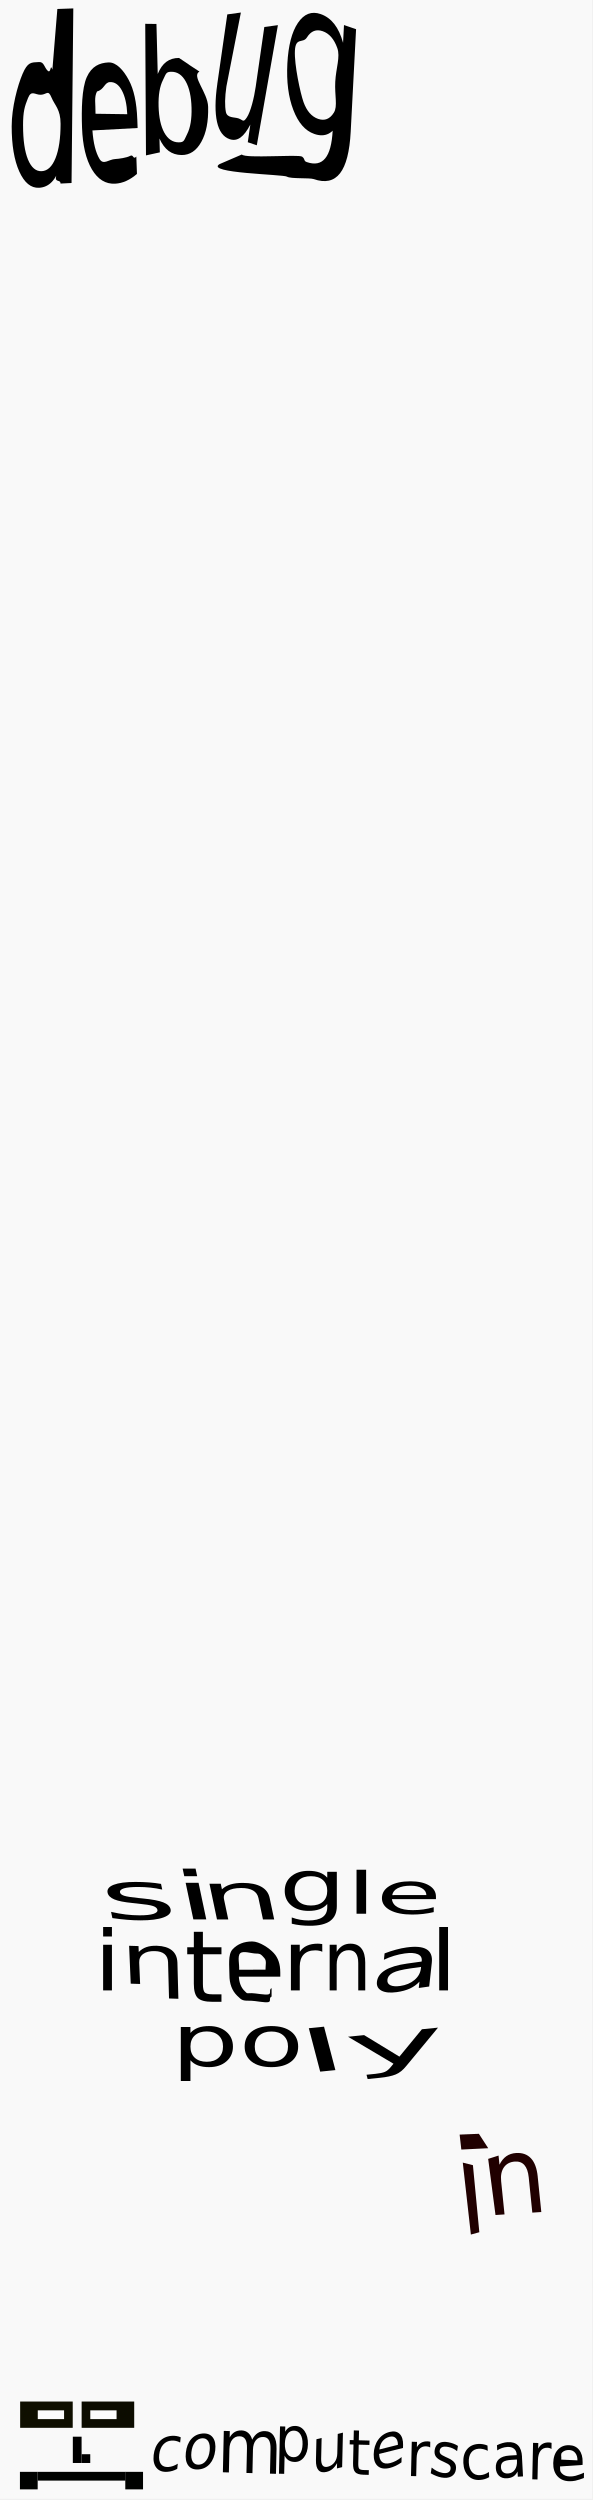
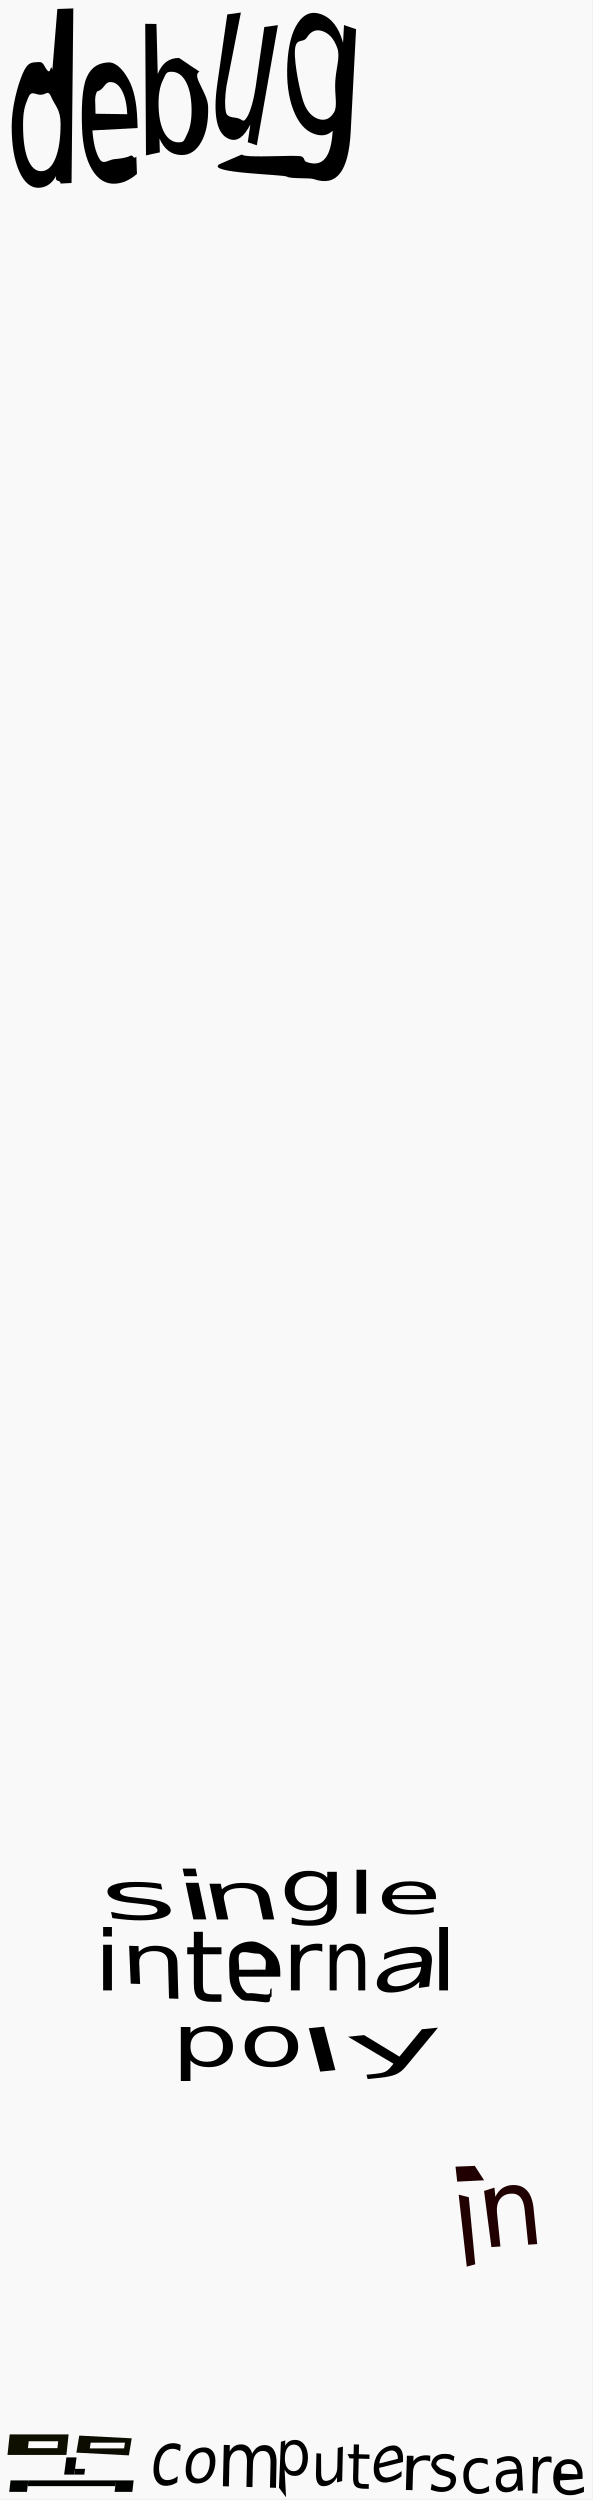
<svg xmlns="http://www.w3.org/2000/svg" width="90" height="380" viewBox="0 0 23.813 100.542" version="1.1" id="svg8" enable-background="new">
  <defs id="defs2">
    </defs>
  <g id="layer1" transform="translate(0,-196.4583)" style="display:inline">
    <path style="opacity:1;vector-effect:none;fill:#f0f0f0;fill-opacity:1;fill-rule:evenodd;stroke:none;stroke-width:0.486;stroke-linecap:butt;stroke-linejoin:round;stroke-miterlimit:4;stroke-dasharray:none;stroke-dashoffset:0;stroke-opacity:1;paint-order:normal" d="M 0,196.458 H 23.812 V 297 H 0 Z" id="rect817" />
    <text xml:space="preserve" style="font-style:normal;font-weight:normal;font-size:10.583px;line-height:1.25;font-family:sans-serif;letter-spacing:0px;word-spacing:0px;fill:#000000;fill-opacity:1;stroke:none;stroke-width:0.265" x="8.215" y="295.577" id="text1490" transform="rotate(1.446883)">
      <tspan id="tspan1488" x="8.215" y="295.577" style="font-style:normal;font-variant:normal;font-weight:normal;font-stretch:normal;font-size:2.822px;font-family:sans-serif;-inkscape-font-specification:'sans-serif, Normal';font-variant-ligatures:normal;font-variant-caps:normal;font-variant-numeric:normal;font-feature-settings:normal;text-align:start;writing-mode:lr-tb;text-anchor:start;stroke-width:0.265">computerscare</tspan>
    </text>
    <text xml:space="preserve" style="font-style:normal;font-weight:normal;font-size:10.583px;line-height:1.25;font-family:sans-serif;letter-spacing:0px;word-spacing:0px;fill:#000000;fill-opacity:1;stroke:none;stroke-width:0.265" x="20.712" y="288.872" id="text1498" transform="rotate(1.971473)">
      <tspan id="tspan1496" x="20.712" y="288.872" style="font-style:normal;font-variant:normal;font-weight:normal;font-stretch:normal;font-size:2.822px;font-family:sans-serif;-inkscape-font-specification:'sans-serif, Normal';font-variant-ligatures:normal;font-variant-caps:normal;font-variant-numeric:normal;font-feature-settings:normal;text-align:start;writing-mode:lr-tb;text-anchor:start;stroke-width:0.265">in</tspan>
    </text>
    <text transform="rotate(0.4974611)" id="text1521" y="289.162" x="20.315" style="font-style:normal;font-weight:normal;font-size:10.583px;line-height:1.25;font-family:sans-serif;letter-spacing:0px;word-spacing:0px;fill:#000000;fill-opacity:1;stroke:none;stroke-width:0.265" xml:space="preserve">
      <tspan style="font-style:normal;font-variant:normal;font-weight:normal;font-stretch:normal;font-size:3.175px;font-family:sans-serif;-inkscape-font-specification:'sans-serif, Normal';font-variant-ligatures:normal;font-variant-caps:normal;font-variant-numeric:normal;font-feature-settings:normal;text-align:start;writing-mode:lr-tb;text-anchor:start;stroke-width:0.265" y="289.162" x="20.315" id="tspan1519">clr</tspan>
    </text>
    <text transform="matrix(1.013934,-0.02825079,0.06854811,0.9843481,0,0)" id="text1645" y="204.612" x="-10.296" style="font-style:normal;font-weight:normal;font-size:10.747px;line-height:1.25;font-family:sans-serif;letter-spacing:0px;word-spacing:0px;fill:#000000;fill-opacity:1;stroke:none;stroke-width:0.269" xml:space="preserve">
      <tspan style="font-style:normal;font-variant:normal;font-weight:normal;font-stretch:normal;font-size:5.015px;font-family:sans-serif;-inkscape-font-specification:'sans-serif, Normal';font-variant-ligatures:normal;font-variant-caps:normal;font-variant-numeric:normal;font-feature-settings:normal;text-align:start;writing-mode:lr-tb;text-anchor:start;stroke-width:0.269" y="204.612" x="-10.296" id="tspan1643">debug</tspan>
    </text>
  </g>
  <g id="layer3" style="display:inline" />
  <g style="display:inline" transform="translate(0,-196.4583)" id="g1669">
    <path id="path1647" d="M 0,196.412 H 23.812 V 296.953 H 0 Z" style="opacity:1;vector-effect:none;fill:#f9f9f9;fill-opacity:1;fill-rule:evenodd;stroke:none;stroke-width:0.486;stroke-linecap:butt;stroke-linejoin:round;stroke-miterlimit:4;stroke-dasharray:none;stroke-dashoffset:0;stroke-opacity:1;paint-order:normal" />
-     <g aria-label="computerscare" transform="matrix(0.8241748,0.02257152,-0.02081721,0.893629,5.432353,31.42761)" style="font-style:normal;font-weight:normal;font-size:10.583px;line-height:1.25;font-family:sans-serif;letter-spacing:0px;word-spacing:0px;fill:#000000;fill-opacity:1;stroke:none;stroke-width:0.265" id="text1651">
-       <path d="m 9.656,294.118 -0.022,0.237 q -0.103,-0.049 -0.21,-0.067 -0.106,-0.02 -0.217,-0.009 -0.249,0.024 -0.401,0.194 -0.152,0.169 -0.179,0.451 -0.027,0.283 0.096,0.427 0.123,0.143 0.372,0.119 0.111,-0.011 0.222,-0.05 0.113,-0.041 0.227,-0.11 l -0.022,0.234 q -0.112,0.06 -0.23,0.096 -0.116,0.036 -0.246,0.048 -0.352,0.034 -0.538,-0.166 -0.186,-0.199 -0.151,-0.572 0.036,-0.378 0.265,-0.614 0.23,-0.236 0.595,-0.271 0.118,-0.011 0.228,0.003 0.11,0.013 0.211,0.051 z" style="font-style:normal;font-variant:normal;font-weight:normal;font-stretch:normal;font-size:2.822px;font-family:sans-serif;-inkscape-font-specification:'sans-serif, Normal';font-variant-ligatures:normal;font-variant-caps:normal;font-variant-numeric:normal;font-feature-settings:normal;text-align:start;writing-mode:lr-tb;text-anchor:start;stroke-width:0.265" id="path1701" />
+     <g aria-label="computerscare" transform="matrix(0.8241748,0.02257152,-0.02081721,0.893629,5.432353,31.98985)" style="font-style:normal;font-weight:normal;font-size:10.583px;line-height:1.25;font-family:sans-serif;letter-spacing:0px;word-spacing:0px;fill:#000000;fill-opacity:1;stroke:none;stroke-width:0.265" id="text1651">
+       <path d="m 9.649,293.835 -0.021,0.28 q -0.103,-0.058 -0.21,-0.081 -0.106,-0.024 -0.217,-0.012 -0.249,0.027 -0.401,0.228 -0.152,0.199 -0.177,0.533 -0.026,0.334 0.098,0.505 0.124,0.169 0.372,0.142 0.111,-0.012 0.222,-0.058 0.113,-0.048 0.226,-0.13 l -0.021,0.277 q -0.112,0.07 -0.229,0.112 -0.116,0.042 -0.245,0.056 -0.352,0.038 -0.539,-0.199 -0.187,-0.237 -0.154,-0.676 0.034,-0.446 0.262,-0.725 0.229,-0.278 0.594,-0.318 0.118,-0.013 0.228,0.005 0.11,0.015 0.212,0.061 z" style="font-style:normal;font-variant:normal;font-weight:normal;font-stretch:normal;font-size:2.822px;font-family:sans-serif;-inkscape-font-specification:'sans-serif, Normal';font-variant-ligatures:normal;font-variant-caps:normal;font-variant-numeric:normal;font-feature-settings:normal;text-align:start;writing-mode:lr-tb;text-anchor:start;stroke-width:0.288" id="path1701" />
      <path d="m 10.696,294.137 q -0.206,0.02 -0.341,0.191 -0.135,0.17 -0.161,0.447 -0.026,0.277 0.077,0.426 0.105,0.147 0.312,0.127 0.204,-0.019 0.339,-0.191 0.135,-0.171 0.161,-0.447 0.026,-0.274 -0.078,-0.423 -0.104,-0.15 -0.309,-0.13 z m 0.02,-0.215 q 0.334,-0.032 0.504,0.165 0.17,0.197 0.134,0.577 -0.036,0.379 -0.247,0.614 -0.211,0.233 -0.545,0.265 -0.335,0.032 -0.505,-0.165 -0.169,-0.198 -0.133,-0.577 0.036,-0.38 0.246,-0.613 0.211,-0.233 0.546,-0.265 z" style="font-style:normal;font-variant:normal;font-weight:normal;font-stretch:normal;font-size:2.822px;font-family:sans-serif;-inkscape-font-specification:'sans-serif, Normal';font-variant-ligatures:normal;font-variant-caps:normal;font-variant-numeric:normal;font-feature-settings:normal;text-align:start;writing-mode:lr-tb;text-anchor:start;stroke-width:0.265" id="path1703" />
      <path d="m 13.144,294.139 q 0.109,-0.206 0.261,-0.304 0.152,-0.098 0.358,-0.098 0.277,3.4e-4 0.428,0.205 0.151,0.203 0.151,0.579 l 0.001,1.124 -0.293,-3.3e-4 -0.001,-1.114 q -3.15e-4,-0.268 -0.091,-0.397 -0.09,-0.13 -0.276,-0.13 -0.227,-2.7e-4 -0.358,0.157 -0.131,0.158 -0.131,0.43 l 0.001,1.052 -0.293,-3.4e-4 -0.001,-1.114 q -3.17e-4,-0.269 -0.091,-0.397 -0.09,-0.13 -0.279,-0.13 -0.223,-2.8e-4 -0.355,0.159 -0.131,0.158 -0.131,0.429 l 0.001,1.052 -0.293,-3.3e-4 -0.002,-1.862 0.293,3.4e-4 3.42e-4,0.289 q 0.1,-0.171 0.239,-0.252 0.139,-0.081 0.331,-0.081 0.193,2.3e-4 0.328,0.103 0.136,0.103 0.202,0.299 z" style="font-style:normal;font-variant:normal;font-weight:normal;font-stretch:normal;font-size:2.822px;font-family:sans-serif;-inkscape-font-specification:'sans-serif, Normal';font-variant-ligatures:normal;font-variant-caps:normal;font-variant-numeric:normal;font-feature-settings:normal;text-align:start;writing-mode:lr-tb;text-anchor:start;stroke-width:0.312" id="path1705" />
-       <path d="m 14.743,294.817 v 0.819 h -0.255 v -2.13 h 0.255 v 0.234 q 0.08,-0.138 0.201,-0.204 0.123,-0.068 0.292,-0.068 0.281,0 0.456,0.223 0.176,0.223 0.176,0.587 0,0.364 -0.176,0.587 -0.175,0.223 -0.456,0.223 -0.169,0 -0.292,-0.066 -0.121,-0.068 -0.201,-0.205 z m 0.863,-0.539 q 0,-0.28 -0.116,-0.438 -0.114,-0.16 -0.316,-0.16 -0.201,0 -0.317,0.16 -0.114,0.158 -0.114,0.438 0,0.28 0.114,0.44 0.116,0.158 0.317,0.158 0.201,0 0.316,-0.158 0.116,-0.16 0.116,-0.44 z" style="font-style:normal;font-variant:normal;font-weight:normal;font-stretch:normal;font-size:2.822px;font-family:sans-serif;-inkscape-font-specification:'sans-serif, Normal';font-variant-ligatures:normal;font-variant-caps:normal;font-variant-numeric:normal;font-feature-settings:normal;text-align:start;writing-mode:lr-tb;text-anchor:start;stroke-width:0.265" id="path1707" />
-       <path d="m 16.277,294.98 -1.52e-4,-0.94 0.252,-0.065 1.5e-4,0.931 q 3.6e-5,0.221 0.085,0.31 0.085,0.088 0.255,0.044 0.204,-0.052 0.322,-0.214 0.119,-0.162 0.119,-0.39 l -1.43e-4,-0.881 0.252,-0.065 2.51e-4,1.553 -0.252,0.065 -3.9e-5,-0.239 q -0.092,0.165 -0.214,0.265 -0.12,0.099 -0.281,0.14 -0.264,0.068 -0.401,-0.064 -0.137,-0.131 -0.137,-0.452 z" style="font-style:normal;font-variant:normal;font-weight:normal;font-stretch:normal;font-size:2.822px;font-family:sans-serif;-inkscape-font-specification:'sans-serif, Normal';font-variant-ligatures:normal;font-variant-caps:normal;font-variant-numeric:normal;font-feature-settings:normal;text-align:start;writing-mode:lr-tb;text-anchor:start;stroke-width:0.265" id="path1709" />
-       <path d="m 18.345,293.596 v 0.438 h 0.522 v 0.197 h -0.522 v 0.838 q 0,0.189 0.051,0.243 0.052,0.054 0.211,0.054 h 0.26 v 0.212 H 18.607 q -0.294,0 -0.405,-0.109 -0.112,-0.11 -0.112,-0.4 V 294.231 H 17.904 v -0.197 h 0.186 v -0.438 z" style="font-style:normal;font-variant:normal;font-weight:normal;font-stretch:normal;font-size:2.822px;font-family:sans-serif;-inkscape-font-specification:'sans-serif, Normal';font-variant-ligatures:normal;font-variant-caps:normal;font-variant-numeric:normal;font-feature-settings:normal;text-align:start;writing-mode:lr-tb;text-anchor:start;stroke-width:0.265" id="path1711" />
+       <path d="m 14.743,294.817 0.103,1.241 -0.358,-0.423 0.044,-2.066 0.211,-0.064 0,0.234 c 0.053,-0.092 0.12,-0.16 0.201,-0.204 0.082,-0.045 0.179,-0.068 0.292,-0.068 0.187,0 0.339,0.074 0.456,0.223 0.118,0.149 0.176,0.345 0.176,0.587 0,0.243 -0.059,0.438 -0.176,0.587 -0.117,0.149 -0.269,0.223 -0.456,0.223 -0.113,0 -0.21,-0.022 -0.292,-0.066 -0.081,-0.045 -0.148,-0.113 -0.201,-0.205 z m 0.863,-0.539 c 0,-0.186 -0.039,-0.333 -0.116,-0.438 -0.076,-0.107 -0.181,-0.16 -0.316,-0.16 -0.134,0 -0.24,0.053 -0.317,0.16 -0.076,0.106 -0.114,0.252 -0.114,0.438 0,0.186 0.038,0.333 0.114,0.44 0.077,0.106 0.183,0.158 0.317,0.158 0.134,0 0.239,-0.053 0.316,-0.158 0.077,-0.107 0.116,-0.253 0.116,-0.44 z" style="font-style:normal;font-variant:normal;font-weight:normal;font-stretch:normal;font-size:2.822px;font-family:sans-serif;-inkscape-font-specification:'sans-serif, Normal';font-variant-ligatures:normal;font-variant-caps:normal;font-variant-numeric:normal;font-feature-settings:normal;text-align:start;writing-mode:lr-tb;text-anchor:start;stroke-width:0.265" id="path1707" />
+       <path d="m 16.277,294.98 -1.52e-4,-0.94 0.226,0.014 0.027,0.851 c 0.005,0.147 0.028,0.25 0.085,0.31 0.057,0.059 0.142,0.073 0.255,0.044 0.136,-0.035 0.243,-0.106 0.322,-0.214 0.079,-0.108 0.119,-0.238 0.119,-0.39 l -1.43e-4,-0.881 0.252,-0.065 2.51e-4,1.553 -0.252,0.065 -3.9e-5,-0.239 c -0.061,0.11 -0.132,0.198 -0.214,0.265 -0.08,0.066 -0.174,0.112 -0.281,0.14 -0.176,0.045 -0.31,0.024 -0.401,-0.064 -0.091,-0.088 -0.137,-0.238 -0.137,-0.452 z" style="font-style:normal;font-variant:normal;font-weight:normal;font-stretch:normal;font-size:2.822px;font-family:sans-serif;-inkscape-font-specification:'sans-serif, Normal';font-variant-ligatures:normal;font-variant-caps:normal;font-variant-numeric:normal;font-feature-settings:normal;text-align:start;writing-mode:lr-tb;text-anchor:start;stroke-width:0.265" id="path1709" />
+       <path d="m 18.345,293.596 v 0.438 h 0.522 l 0,0.197 -0.522,0 v 0.838 c 0,0.126 0.017,0.207 0.051,0.243 0.035,0.036 0.105,0.054 0.211,0.054 h 0.26 v 0.212 H 18.607 c -0.196,0 -0.331,-0.036 -0.405,-0.109 -0.074,-0.073 -0.112,-0.207 -0.112,-0.4 V 294.231 H 17.904 l -0.113,-0.188 0.299,-0.009 v -0.438 z" style="font-style:normal;font-variant:normal;font-weight:normal;font-stretch:normal;font-size:2.822px;font-family:sans-serif;-inkscape-font-specification:'sans-serif, Normal';font-variant-ligatures:normal;font-variant-caps:normal;font-variant-numeric:normal;font-feature-settings:normal;text-align:start;writing-mode:lr-tb;text-anchor:start;stroke-width:0.265" id="path1711" />
      <path d="m 20.508,294.201 2.1e-5,0.125 -1.158,0.297 q 0.016,0.259 0.156,0.362 0.141,0.101 0.392,0.037 0.145,-0.038 0.281,-0.108 0.137,-0.071 0.271,-0.178 l 4e-5,0.241 q -0.136,0.093 -0.278,0.16 -0.142,0.067 -0.289,0.104 -0.367,0.094 -0.582,-0.067 -0.214,-0.162 -0.214,-0.531 -6.1e-5,-0.381 0.203,-0.657 0.204,-0.277 0.549,-0.365 0.309,-0.079 0.489,0.077 0.181,0.155 0.181,0.502 z m -0.252,-0.01 q -0.003,-0.209 -0.116,-0.304 -0.112,-0.096 -0.299,-0.048 -0.211,0.054 -0.338,0.207 -0.126,0.153 -0.145,0.377 z" style="font-style:normal;font-variant:normal;font-weight:normal;font-stretch:normal;font-size:2.822px;font-family:sans-serif;-inkscape-font-specification:'sans-serif, Normal';font-variant-ligatures:normal;font-variant-caps:normal;font-variant-numeric:normal;font-feature-settings:normal;text-align:start;writing-mode:lr-tb;text-anchor:start;stroke-width:0.265" id="path1713" />
-       <path d="m 21.833,294.271 q -0.043,-0.025 -0.094,-0.036 -0.05,-0.012 -0.11,-0.012 -0.215,0 -0.331,0.141 -0.114,0.139 -0.114,0.401 v 0.813 h -0.255 v -1.543 h 0.255 v 0.24 q 0.08,-0.141 0.208,-0.208 0.128,-0.069 0.311,-0.069 0.026,0 0.058,0.004 0.032,0.003 0.07,0.01 z" style="font-style:normal;font-variant:normal;font-weight:normal;font-stretch:normal;font-size:2.822px;font-family:sans-serif;-inkscape-font-specification:'sans-serif, Normal';font-variant-ligatures:normal;font-variant-caps:normal;font-variant-numeric:normal;font-feature-settings:normal;text-align:start;writing-mode:lr-tb;text-anchor:start;stroke-width:0.265" id="path1715" />
-       <path d="m 23.185,294.163 -0.035,0.237 q -0.098,-0.07 -0.209,-0.114 -0.111,-0.044 -0.233,-0.062 -0.187,-0.028 -0.289,0.016 -0.101,0.044 -0.118,0.158 -0.013,0.087 0.047,0.148 0.06,0.059 0.255,0.134 l 0.083,0.032 q 0.259,0.097 0.355,0.218 0.098,0.12 0.07,0.307 -0.031,0.213 -0.219,0.312 -0.186,0.099 -0.48,0.056 -0.123,-0.018 -0.253,-0.062 -0.129,-0.043 -0.269,-0.112 l 0.038,-0.259 q 0.128,0.093 0.258,0.149 0.13,0.055 0.262,0.075 0.177,0.026 0.281,-0.02 0.104,-0.047 0.121,-0.158 0.015,-0.102 -0.046,-0.167 -0.06,-0.065 -0.286,-0.149 l -0.084,-0.033 q -0.226,-0.083 -0.315,-0.199 -0.089,-0.117 -0.063,-0.295 0.032,-0.215 0.202,-0.31 0.17,-0.095 0.451,-0.053 0.139,0.02 0.259,0.059 0.12,0.038 0.217,0.095 z" style="font-style:normal;font-variant:normal;font-weight:normal;font-stretch:normal;font-size:2.822px;font-family:sans-serif;-inkscape-font-specification:'sans-serif, Normal';font-variant-ligatures:normal;font-variant-caps:normal;font-variant-numeric:normal;font-feature-settings:normal;text-align:start;writing-mode:lr-tb;text-anchor:start;stroke-width:0.265" id="path1717" />
+       <path d="m 21.831,294.271 q -0.054,-0.025 -0.118,-0.035 -0.063,-0.012 -0.139,-0.012 -0.272,10e-4 -0.419,0.143 -0.145,0.14 -0.147,0.402 l -0.005,0.813 -0.322,0.002 0.01,-1.544 0.322,-0.002 -0.002,0.24 q 0.102,-0.141 0.264,-0.209 0.162,-0.07 0.394,-0.071 0.033,-1.7e-4 0.073,0.004 0.04,0.003 0.089,0.01 z" style="font-style:normal;font-variant:normal;font-weight:normal;font-stretch:normal;font-size:2.822px;font-family:sans-serif;-inkscape-font-specification:'sans-serif, Normal';font-variant-ligatures:normal;font-variant-caps:normal;font-variant-numeric:normal;font-feature-settings:normal;text-align:start;writing-mode:lr-tb;text-anchor:start;stroke-width:0.297" id="path1715" />
+       <path d="m 23.011,293.984 -0.035,0.244 c -0.065,-0.036 -0.135,-0.063 -0.208,-0.08 -0.073,-0.017 -0.151,-0.025 -0.232,-0.023 -0.124,0.003 -0.22,0.024 -0.288,0.065 -0.067,0.041 -0.106,0.1 -0.117,0.179 -0.009,0.06 0.179,0.174 0.218,0.208 0.04,0.033 0.124,0.063 0.254,0.091 l 0.083,0.018 c 0.172,0.036 0.29,0.089 0.354,0.159 0.065,0.07 0.088,0.168 0.07,0.297 -0.021,0.146 -0.093,0.262 -0.218,0.35 -0.123,0.087 -0.283,0.133 -0.478,0.137 -0.081,0.001 -0.165,-0.005 -0.252,-0.02 -0.086,-0.014 -0.175,-0.037 -0.268,-0.067 l 0.038,-0.267 c 0.085,0.048 0.171,0.083 0.257,0.107 0.086,0.022 0.173,0.033 0.261,0.031 0.118,-0.002 0.211,-0.024 0.28,-0.067 0.069,-0.043 0.109,-0.103 0.12,-0.179 0.01,-0.07 -0.005,-0.123 -0.046,-0.16 -0.04,-0.036 -0.135,-0.07 -0.285,-0.102 l -0.084,-0.019 c -0.15,-0.03 -0.254,-0.08 -0.313,-0.148 -0.059,-0.069 -0.252,-0.232 -0.234,-0.353 0.021,-0.148 0.088,-0.263 0.201,-0.345 0.113,-0.082 0.262,-0.126 0.449,-0.129 0.092,-0.002 0.178,0.003 0.258,0.016 0.079,0.012 0.203,0.123 0.216,0.059 z" style="font-style:normal;font-variant:normal;font-weight:normal;font-stretch:normal;font-size:2.822px;font-family:sans-serif;-inkscape-font-specification:'sans-serif, Normal';font-variant-ligatures:normal;font-variant-caps:normal;font-variant-numeric:normal;font-feature-settings:normal;text-align:start;writing-mode:lr-tb;text-anchor:start;stroke-width:0.265" id="path1717" />
      <path d="m 24.625,294.113 0.02,0.236 q -0.112,-0.05 -0.223,-0.07 -0.11,-0.021 -0.219,-0.012 -0.246,0.02 -0.369,0.188 -0.123,0.166 -0.1,0.448 0.023,0.282 0.172,0.427 0.149,0.144 0.395,0.124 0.11,-0.009 0.215,-0.047 0.106,-0.039 0.208,-0.107 l 0.019,0.233 q -0.102,0.058 -0.214,0.092 -0.111,0.034 -0.238,0.045 -0.347,0.029 -0.57,-0.173 -0.223,-0.201 -0.253,-0.572 -0.031,-0.376 0.157,-0.609 0.19,-0.233 0.549,-0.263 0.117,-0.01 0.23,0.006 0.113,0.014 0.222,0.054 z" style="font-style:normal;font-variant:normal;font-weight:normal;font-stretch:normal;font-size:2.822px;font-family:sans-serif;-inkscape-font-specification:'sans-serif, Normal';font-variant-ligatures:normal;font-variant-caps:normal;font-variant-numeric:normal;font-feature-settings:normal;text-align:start;writing-mode:lr-tb;text-anchor:start;stroke-width:0.265" id="path1719" />
      <path d="m 25.825,294.725 q -0.306,0.025 -0.419,0.105 -0.112,0.08 -0.098,0.249 0.011,0.135 0.106,0.207 0.096,0.071 0.248,0.058 0.21,-0.017 0.324,-0.176 0.115,-0.16 0.095,-0.407 l -0.005,-0.056 z m 0.495,-0.146 0.073,0.878 -0.253,0.021 -0.019,-0.233 q -0.075,0.147 -0.198,0.225 -0.124,0.077 -0.31,0.092 -0.236,0.02 -0.387,-0.101 -0.15,-0.122 -0.168,-0.344 -0.022,-0.26 0.141,-0.406 0.163,-0.146 0.508,-0.175 l 0.354,-0.029 -0.002,-0.025 q -0.014,-0.174 -0.138,-0.26 -0.122,-0.087 -0.329,-0.07 -0.132,0.011 -0.254,0.053 -0.122,0.042 -0.232,0.115 l -0.019,-0.233 q 0.134,-0.065 0.263,-0.102 0.128,-0.038 0.252,-0.049 0.334,-0.028 0.513,0.132 0.179,0.159 0.208,0.511 z" style="font-style:normal;font-variant:normal;font-weight:normal;font-stretch:normal;font-size:2.822px;font-family:sans-serif;-inkscape-font-specification:'sans-serif, Normal';font-variant-ligatures:normal;font-variant-caps:normal;font-variant-numeric:normal;font-feature-settings:normal;text-align:start;writing-mode:lr-tb;text-anchor:start;stroke-width:0.265" id="path1721" />
      <path d="m 27.751,294.189 q -0.043,-0.026 -0.094,-0.038 -0.05,-0.013 -0.11,-0.013 -0.215,-3.4e-4 -0.331,0.149 -0.114,0.148 -0.114,0.426 l 0.001,0.864 -0.255,-4.1e-4 -0.003,-1.641 0.255,4.1e-4 3.83e-4,0.255 q 0.08,-0.149 0.208,-0.221 0.128,-0.073 0.311,-0.073 0.026,4e-5 0.058,0.004 0.032,0.003 0.07,0.011 z" style="font-style:normal;font-variant:normal;font-weight:normal;font-stretch:normal;font-size:2.822px;font-family:sans-serif;-inkscape-font-specification:'sans-serif, Normal';font-variant-ligatures:normal;font-variant-caps:normal;font-variant-numeric:normal;font-feature-settings:normal;text-align:start;writing-mode:lr-tb;text-anchor:start;stroke-width:0.273" id="path1723" />
      <path d="m 29.284,294.742 v 0.124 l -1.097,0.098 c 0.011,0.175 -0.005,0.21 0.088,0.302 0.095,0.091 0.226,0.136 0.394,0.136 0.097,0 0.192,-0.012 0.282,-0.036 0.092,-0.024 0.322,-0.105 0.412,-0.152 v 0.24 c -0.091,0.039 -0.324,0.113 -0.419,0.133 -0.096,0.02 -0.192,0.03 -0.291,0.03 -0.246,0 -0.441,-0.072 -0.586,-0.215 -0.143,-0.143 -0.215,-0.337 -0.215,-0.582 0,-0.253 0.068,-0.453 0.204,-0.601 0.137,-0.149 0.321,-0.223 0.553,-0.223 0.208,0 0.372,0.067 0.492,0.201 0.121,0.133 0.182,0.315 0.182,0.544 z m -0.254,-0.074 c -0.002,-0.139 -0.041,-0.249 -0.117,-0.332 -0.075,-0.083 -0.175,-0.124 -0.3,-0.124 -0.141,0 -0.255,0.04 -0.34,0.12 -0.085,0.08 -0.02,0.178 -0.033,0.323 z" style="font-style:normal;font-variant:normal;font-weight:normal;font-stretch:normal;font-size:2.822px;font-family:sans-serif;-inkscape-font-specification:'sans-serif, Normal';font-variant-ligatures:normal;font-variant-caps:normal;font-variant-numeric:normal;font-feature-settings:normal;text-align:start;writing-mode:lr-tb;text-anchor:start;stroke-width:0.265" id="path1725" />
    </g>
-     <g aria-label="in" transform="matrix(1.158732,-0.1125046,0.2108917,1.875217,-66.19661,-253.7128)" style="font-style:normal;font-weight:normal;font-size:10.583px;line-height:1.25;font-family:sans-serif;letter-spacing:0px;word-spacing:0px;fill:#200000;fill-opacity:1;stroke:none;stroke-width:0.265" id="text1659">
+     <g aria-label="in" transform="matrix(1.158732,-0.1125046,0.2108917,1.875217,-66.36198,-252.4229)" style="font-style:normal;font-weight:normal;font-size:10.583px;line-height:1.25;font-family:sans-serif;letter-spacing:0px;word-spacing:0px;fill:#200000;fill-opacity:1;stroke:none;stroke-width:0.265" id="text1659">
      <path d="m 20.83,287.694 0.338,0.075 -0.039,1.436 -0.299,0.032 z m 0,-0.601 0.664,0.023 0.265,0.325 -0.929,-0.027 z" style="font-style:normal;font-variant:normal;font-weight:normal;font-stretch:normal;font-size:2.822px;font-family:sans-serif;-inkscape-font-specification:'sans-serif, Normal';font-variant-ligatures:normal;font-variant-caps:normal;font-variant-numeric:normal;font-feature-settings:normal;text-align:start;writing-mode:lr-tb;text-anchor:start;fill:#200000;fill-opacity:1;stroke-width:0.265" id="path1689" />
      <path d="m 23.348,288.143 -0.013,0.761 -0.311,-0.006 0.013,-0.754 c 0.002,-0.119 -0.031,-0.209 -0.1,-0.27 -0.069,-0.061 -0.173,-0.092 -0.313,-0.095 -0.168,-0.003 -0.301,0.03 -0.399,0.099 -0.098,0.069 -0.148,0.166 -0.15,0.289 l -0.012,0.712 -0.312,-0.006 -0.035,-1.206 0.369,-0.049 -0.003,0.196 c 0.076,-0.074 0.164,-0.129 0.265,-0.165 0.102,-0.035 0.219,-0.052 0.351,-0.049 0.217,0.005 0.381,0.053 0.491,0.145 0.11,0.091 0.163,0.224 0.16,0.398 z" style="font-style:normal;font-variant:normal;font-weight:normal;font-stretch:normal;font-size:2.822px;font-family:sans-serif;-inkscape-font-specification:'sans-serif, Normal';font-variant-ligatures:normal;font-variant-caps:normal;font-variant-numeric:normal;font-feature-settings:normal;text-align:start;writing-mode:lr-tb;text-anchor:start;fill:#200000;fill-opacity:1;stroke-width:0.265" id="path1691" />
    </g>
    <g aria-label="debug" transform="matrix(0.8769593,-0.04700004,0.05928781,1.637632,0.7257531,-127.9473)" style="font-style:normal;font-weight:normal;font-size:10.747px;line-height:1.25;font-family:sans-serif;letter-spacing:0px;word-spacing:0px;fill:#000000;fill-opacity:1;stroke:none;stroke-width:0.269" id="text1667">
      <path d="m -11.91,199.463 0.328,-1.481 0.731,0.007 -0.37,4.277 -0.505,-6.3e-4 c 0.008,-0.146 -0.485,0.053 0.03,-0.44 -0.118,0.175 -0.262,0.305 -0.43,0.39 -0.167,0.084 -0.364,0.125 -0.59,0.125 -0.371,-4.5e-4 -0.664,-0.142 -0.879,-0.426 -0.213,-0.283 -0.303,-0.656 -0.272,-1.117 0.032,-0.461 0.335,-0.99 0.587,-1.273 0.254,-0.283 0.405,-0.267 0.776,-0.266 0.227,2.8e-4 0.223,0.139 0.378,0.225 0.157,0.084 0.122,-0.195 0.216,-0.02 z m -1.435,1.336 c -0.024,0.355 0.032,0.633 0.17,0.836 0.14,0.201 0.343,0.302 0.61,0.302 0.267,3.3e-4 0.484,-0.1 0.652,-0.301 0.168,-0.202 0.264,-0.481 0.288,-0.836 0.024,-0.355 -0.234,-0.456 -0.374,-0.658 -0.14,-0.203 -0.208,-0.078 -0.475,-0.079 -0.267,-3.3e-4 -0.43,-0.14 -0.598,0.062 -0.166,0.201 -0.25,0.317 -0.274,0.672 z" style="font-style:normal;font-variant:normal;font-weight:normal;font-stretch:normal;font-size:5.015px;font-family:sans-serif;-inkscape-font-specification:'sans-serif, Normal';font-variant-ligatures:normal;font-variant-caps:normal;font-variant-numeric:normal;font-feature-settings:normal;text-align:start;writing-mode:lr-tb;text-anchor:start;stroke-width:0.294" id="path1671" />
      <path d="m -8.106,200.785 v 0.22 h -2.072 c 0.02,0.31 0.113,0.547 0.279,0.71 0.168,0.162 0.417,0.021 0.715,0.021 0.173,0 0.529,-0.016 0.69,-0.058 0.163,-0.043 0.122,0.11 0.282,0.025 v 0.426 c -0.162,0.069 -0.327,0.121 -0.497,0.157 -0.17,0.036 -0.342,0.054 -0.517,0.054 -0.438,0 -0.784,-0.127 -1.041,-0.382 -0.255,-0.255 -0.382,-0.599 -0.382,-1.033 0,-0.449 0.056,-0.968 0.298,-1.231 0.243,-0.264 0.604,-0.335 1.016,-0.335 0.369,0 0.691,0.221 0.905,0.459 0.216,0.237 0.323,0.559 0.323,0.967 z m -0.451,-0.132 c -0.003,-0.247 -0.073,-0.443 -0.208,-0.59 -0.134,-0.147 -0.312,-0.22 -0.534,-0.22 -0.251,0 -0.272,0.177 -0.605,0.213 -0.15,0.142 -0.082,0.286 -0.105,0.544 z" style="font-style:normal;font-variant:normal;font-weight:normal;font-stretch:normal;font-size:5.015px;font-family:sans-serif;-inkscape-font-specification:'sans-serif, Normal';font-variant-ligatures:normal;font-variant-caps:normal;font-variant-numeric:normal;font-feature-settings:normal;text-align:start;writing-mode:lr-tb;text-anchor:start;stroke-width:0.269" id="path1673" />
      <path d="m -5.604,200.58 c 0.005,-0.274 -0.069,-0.492 -0.221,-0.652 -0.151,-0.162 -0.361,-0.248 -0.631,-0.257 -0.27,-0.009 -0.254,0.042 -0.412,0.193 -0.156,0.15 -0.237,0.362 -0.242,0.636 -0.005,0.274 0.068,0.492 0.218,0.654 0.152,0.161 0.364,0.246 0.634,0.256 0.27,0.009 0.253,-0.042 0.409,-0.191 0.158,-0.151 0.24,-0.364 0.245,-0.638 z m -1.491,-0.873 c 0.11,-0.131 0.247,-0.226 0.411,-0.286 0.166,-0.06 0.362,-0.086 0.59,-0.079 0.908,0.356 0.036,0.025 0.912,0.361 -0.39,0.096 0.346,0.519 0.339,0.876 -0.007,0.357 -0.13,0.64 -0.371,0.85 -0.239,0.21 -0.547,0.309 -0.924,0.296 -0.227,-0.008 -0.423,-0.047 -0.586,-0.118 -0.161,-0.072 -0.295,-0.177 -0.399,-0.316 l -0.006,0.34 -0.639,0.056 0.184,-3.226 0.513,0.018 z" style="font-style:normal;font-variant:normal;font-weight:normal;font-stretch:normal;font-size:5.015px;font-family:sans-serif;-inkscape-font-specification:'sans-serif, Normal';font-variant-ligatures:normal;font-variant-caps:normal;font-variant-numeric:normal;font-feature-settings:normal;text-align:start;writing-mode:lr-tb;text-anchor:start;stroke-width:0.26" id="path1675" />
      <path d="m -4.387,200.034 0.574,-1.696 0.625,-0.028 -0.785,1.793 c -0.09,0.265 -0.111,0.474 -0.065,0.627 0.047,0.151 0.379,0.132 0.562,0.171 0.221,0.047 0.205,0.12 0.386,-0.011 0.182,-0.131 0.365,-0.469 0.458,-0.742 l 0.493,-1.453 0.625,-0.027 -1.165,2.917 -0.408,-0.087 0.146,-0.43 c -0.157,0.149 -0.315,0.251 -0.475,0.306 -0.158,0.054 -0.323,0.063 -0.496,0.025 -0.286,-0.061 -0.469,-0.207 -0.549,-0.439 -0.08,-0.232 -0.055,-0.54 0.075,-0.926 z" style="font-style:normal;font-variant:normal;font-weight:normal;font-stretch:normal;font-size:5.015px;font-family:sans-serif;-inkscape-font-specification:'sans-serif, Normal';font-variant-ligatures:normal;font-variant-caps:normal;font-variant-numeric:normal;font-feature-settings:normal;text-align:start;writing-mode:lr-tb;text-anchor:start;stroke-width:0.268" id="path1677" />
      <path d="m 1.017,200.132 c 0.057,-0.341 0.281,-0.604 0.148,-0.827 -0.131,-0.223 -0.344,-0.366 -0.639,-0.43 -0.293,-0.064 -0.537,-0.02 -0.732,0.132 -0.193,0.152 -0.516,-0.031 -0.572,0.309 -0.056,0.339 0.178,1.049 0.309,1.272 0.133,0.223 0.346,0.366 0.639,0.43 0.295,0.064 0.539,0.02 0.732,-0.132 0.195,-0.152 0.059,-0.415 0.115,-0.754 z m 0.624,1.245 c -0.081,0.487 -0.267,0.822 -0.558,1.004 -0.291,0.184 -0.696,0.22 -1.214,0.107 -0.192,-0.041 -1.054,-0.032 -1.22,-0.095 -0.166,-0.061 -3.753,-0.192 -3.067,-0.395 l 1.04,-0.207 c 0.148,0.11 2.606,0.064 2.757,0.133 0.15,0.07 0.044,0.104 0.206,0.139 0.358,0.077 0.64,0.055 0.845,-0.068 0.205,-0.121 0.334,-0.345 0.388,-0.67 l 0.301,-0.214 c -0.141,0.144 -0.306,0.239 -0.496,0.284 -0.19,0.045 -0.408,0.041 -0.653,-0.013 -0.408,-0.088 -0.714,-0.293 -0.918,-0.615 -0.205,-0.321 -0.27,-0.703 -0.197,-1.144 0.074,-0.443 0.258,-0.771 0.551,-0.984 0.294,-0.213 0.644,-0.276 1.052,-0.187 0.245,0.053 0.449,0.141 0.611,0.262 0.162,0.122 0.286,0.279 0.37,0.472 l 0.072,-0.434 0.546,0.118 z" style="font-style:normal;font-variant:normal;font-weight:normal;font-stretch:normal;font-size:5.015px;font-family:sans-serif;-inkscape-font-specification:'sans-serif, Normal';font-variant-ligatures:normal;font-variant-caps:normal;font-variant-numeric:normal;font-feature-settings:normal;text-align:start;writing-mode:lr-tb;text-anchor:start;stroke-width:0.307" id="path1679" />
    </g>
-     <g id="g9547" transform="matrix(0.2645833,0,0,0.2645833,-2.361379,290.5744)">
+     <g id="g9547" transform="matrix(0.2645833,0,0,0.1729322,-2.361379,292.6526)">
      <g style="display:inline" id="layer4" />
-       <path id="rect5872" d="m 11.987,9.323 h 7.992 v 3.996 h -7.992 z" style="opacity:1;fill:#0f0f00;fill-opacity:1;stroke:#000000;stroke-width:0;stroke-miterlimit:4;stroke-dasharray:none;stroke-opacity:1" />
-       <path id="rect5874" d="m 14.667,10.662 h 3.996 v 1.332 h -3.996 z" style="opacity:1;fill:#ffffff;fill-opacity:0.986;stroke:#000000;stroke-width:0;stroke-miterlimit:4;stroke-dasharray:none;stroke-opacity:1" />
-       <path id="rect5878" d="m -29.324,9.323 h 7.99 v 3.996 h -7.99 z" style="opacity:1;fill:#0c0c00;fill-opacity:1;stroke:#000000;stroke-width:0;stroke-miterlimit:4;stroke-dasharray:none;stroke-opacity:1" transform="scale(-1,1)" />
-       <path id="rect5880" d="m -26.644,10.662 h 3.995 v 1.332 h -3.995 z" style="opacity:1;fill:#ffffff;fill-opacity:0.986;stroke:#000000;stroke-width:0;stroke-miterlimit:4;stroke-dasharray:none;stroke-opacity:1" transform="scale(-1,1)" />
-       <path id="rect5882" d="m 19.995,14.667 h 1.332 v 3.996 h -1.332 z" style="opacity:1;fill:#000000;fill-opacity:1;stroke:#000000;stroke-width:0;stroke-miterlimit:4;stroke-dasharray:none;stroke-opacity:1" />
-       <path id="rect5884" d="m 21.327,17.331 h 1.316 v 1.332 h -1.316 z" style="opacity:1;fill:#000000;fill-opacity:1;stroke:#000000;stroke-width:0;stroke-miterlimit:4;stroke-dasharray:none;stroke-opacity:1" />
-       <path id="rect5886" d="m 11.955,20.011 h 2.696 v 2.664 h -2.696 z" style="opacity:1;fill:#000200;fill-opacity:1;stroke:#000000;stroke-width:0;stroke-miterlimit:4;stroke-dasharray:none;stroke-opacity:1" />
-       <path id="rect5888" d="m 27.97,20.011 h 2.696 v 2.664 h -2.696 z" style="opacity:1;fill:#000200;fill-opacity:1;stroke:#000000;stroke-width:0;stroke-miterlimit:4;stroke-dasharray:none;stroke-opacity:1" />
-       <path id="rect5890" d="m 14.651,20.011 h 13.352 v 1.332 H 14.651 Z" style="opacity:1;fill:#000200;fill-opacity:1;stroke:#000000;stroke-width:0;stroke-miterlimit:4;stroke-dasharray:none;stroke-opacity:1" />
+       <path id="rect5872" d="m 10.398,9.897 h 8.955 l -0.335,4.761 h -8.955 z" style="opacity:1;fill:#0f0f00;fill-opacity:1;stroke:#000000;stroke-width:0;stroke-miterlimit:4;stroke-dasharray:none;stroke-opacity:1" />
+       <path id="rect5874" d="m 13.289,11.492 h 4.478 l -0.112,1.587 h -4.478 z" style="opacity:1;fill:#ffffff;fill-opacity:0.986;stroke:#000000;stroke-width:0;stroke-miterlimit:4;stroke-dasharray:none;stroke-opacity:1" />
+       <path id="rect5878" d="m 28.949,10.805 -7.979,-0.639 -0.435,3.966 7.979,0.639 z" style="opacity:1;fill:#0c0c00;fill-opacity:1;stroke:#000000;stroke-width:0;stroke-miterlimit:4;stroke-dasharray:none;stroke-opacity:1" />
+       <path id="rect5880" d="m 27.919,11.81 h -5.214 l -0.13,1.332 h 5.214 z" style="opacity:1;fill:#ffffff;fill-opacity:0.986;stroke:#000000;stroke-width:0;stroke-miterlimit:4;stroke-dasharray:none;stroke-opacity:1" />
+       <path id="rect5882" d="m 19.017,15.241 h 1.544 l -0.347,3.996 h -1.544 z" style="opacity:1;fill:#000000;fill-opacity:1;stroke:#000000;stroke-width:0;stroke-miterlimit:4;stroke-dasharray:none;stroke-opacity:1" />
+       <path id="rect5884" d="m 20.33,17.905 h 1.525 l -0.116,1.332 h -1.525 z" style="opacity:1;fill:#000000;fill-opacity:1;stroke:#000000;stroke-width:0;stroke-miterlimit:4;stroke-dasharray:none;stroke-opacity:1" />
+       <path id="rect5886" d="m 10.529,20.585 h 2.696 l -0.2,2.664 h -2.696 z" style="opacity:1;fill:#000200;fill-opacity:1;stroke:#000000;stroke-width:0;stroke-miterlimit:4;stroke-dasharray:none;stroke-opacity:1" />
+       <path id="rect5888" d="m 26.545,20.585 h 2.696 l -0.2,2.664 h -2.696 z" style="opacity:1;fill:#000200;fill-opacity:1;stroke:#000000;stroke-width:0;stroke-miterlimit:4;stroke-dasharray:none;stroke-opacity:1" />
+       <path id="rect5890" d="m 13.226,20.585 h 13.352 l -0.1,1.332 H 13.126 Z" style="opacity:1;fill:#000200;fill-opacity:1;stroke:#000000;stroke-width:0;stroke-miterlimit:4;stroke-dasharray:none;stroke-opacity:1" />
    </g>
    <g aria-label="single internal poly" style="font-style:normal;font-variant:normal;font-weight:normal;font-stretch:normal;font-size:10.583px;line-height:1.25;font-family:sans-serif;-inkscape-font-specification:'sans-serif, Normal';font-variant-ligatures:normal;font-variant-caps:normal;font-variant-numeric:normal;font-feature-settings:normal;text-align:center;letter-spacing:0px;word-spacing:0px;writing-mode:lr-tb;text-anchor:middle;fill:#000000;fill-opacity:1;stroke:none;stroke-width:0.265" id="text2992" transform="matrix(0.4049872,0,0,0.2200518,8.184542,217.4858)">
      <path d="m -4.218,248.747 0.119,1.039 q -0.571,-0.239 -1.17,-0.358 -0.599,-0.119 -1.226,-0.119 -0.955,0 -1.407,0.251 -0.445,0.251 -0.388,0.753 0.044,0.382 0.41,0.603 0.366,0.215 1.42,0.412 l 0.449,0.084 q 1.394,0.251 2.018,0.711 0.63,0.454 0.724,1.272 0.107,0.932 -0.695,1.475 -0.795,0.543 -2.3,0.543 -0.627,0 -1.322,-0.107 -0.687,-0.102 -1.464,-0.311 l -0.13,-1.135 q 0.747,0.317 1.455,0.478 0.708,0.155 1.383,0.155 0.906,0 1.363,-0.263 0.457,-0.269 0.402,-0.753 -0.051,-0.448 -0.434,-0.687 -0.376,-0.239 -1.592,-0.46 l -0.456,-0.09 q -1.216,-0.215 -1.796,-0.657 -0.581,-0.448 -0.67,-1.224 -0.108,-0.944 0.614,-1.457 0.722,-0.514 2.157,-0.514 0.711,0 1.348,0.09 0.637,0.09 1.187,0.269 z" style="font-style:normal;font-variant:normal;font-weight:normal;font-stretch:normal;font-size:10.583px;font-family:sans-serif;-inkscape-font-specification:'sans-serif, Normal';font-variant-ligatures:normal;font-variant-caps:normal;font-variant-numeric:normal;font-feature-settings:normal;text-align:center;writing-mode:lr-tb;text-anchor:middle;stroke-width:0.33" id="path2998" />
      <path d="m -1.774,248.55 h 1.282 l 0.765,6.689 H -1.009 Z m -0.298,-2.604 h 1.282 l 0.159,1.392 H -1.912 Z" style="font-style:normal;font-variant:normal;font-weight:normal;font-stretch:normal;font-size:10.583px;font-family:sans-serif;-inkscape-font-specification:'sans-serif, Normal';font-variant-ligatures:normal;font-variant-caps:normal;font-variant-numeric:normal;font-feature-settings:normal;text-align:center;writing-mode:lr-tb;text-anchor:middle;stroke-width:0.33" id="path3000" />
      <path d="m 6.568,251.308 0.45,3.935 H 5.904 l -0.446,-3.9 q -0.106,-0.926 -0.534,-1.385 -0.428,-0.46 -1.179,-0.46 -0.902,0 -1.36,0.553 -0.457,0.553 -0.348,1.508 l 0.421,3.685 H 1.339 L 0.593,248.723 H 1.713 l 0.116,1.013 q 0.332,-0.588 0.838,-0.879 0.512,-0.291 1.22,-0.291 1.169,0 1.848,0.699 0.679,0.693 0.833,2.043 z" style="font-style:normal;font-variant:normal;font-weight:normal;font-stretch:normal;font-size:10.583px;font-family:sans-serif;-inkscape-font-specification:'sans-serif, Normal';font-variant-ligatures:normal;font-variant-caps:normal;font-variant-numeric:normal;font-feature-settings:normal;text-align:center;writing-mode:lr-tb;text-anchor:middle;stroke-width:0.304" id="path3002" />
      <path d="m 12.288,250.023 q 0,-1.277 -0.429,-1.979 -0.424,-0.702 -1.194,-0.702 -0.765,0 -1.194,0.702 -0.424,0.702 -0.424,1.979 0,1.27 0.424,1.973 0.429,0.702 1.194,0.702 0.77,0 1.194,-0.702 0.429,-0.702 0.429,-1.973 z m 0.951,2.771 q 0,1.826 -0.656,2.713 -0.656,0.894 -2.01,0.894 -0.501,0 -0.946,-0.096 -0.444,-0.089 -0.863,-0.281 v -1.143 q 0.419,0.281 0.827,0.415 0.408,0.134 0.832,0.134 0.935,0 1.4,-0.606 0.465,-0.6 0.465,-1.819 v -0.581 q -0.295,0.632 -0.754,0.945 -0.46,0.313 -1.101,0.313 -1.065,0 -1.716,-1.002 -0.651,-1.002 -0.651,-2.656 0,-1.66 0.651,-2.662 0.651,-1.002 1.716,-1.002 0.641,0 1.101,0.313 0.46,0.313 0.754,0.945 v -1.085 h 0.951 z" style="font-style:normal;font-variant:normal;font-weight:normal;font-stretch:normal;font-size:10.583px;font-family:sans-serif;-inkscape-font-specification:'sans-serif, Normal';font-variant-ligatures:normal;font-variant-caps:normal;font-variant-numeric:normal;font-feature-settings:normal;text-align:center;writing-mode:lr-tb;text-anchor:middle;stroke-width:0.294" id="path3004" />
      <path d="m 15.197,246.158 h 0.951 v 8.041 h -0.951 z" style="font-style:normal;font-variant:normal;font-weight:normal;font-stretch:normal;font-size:10.583px;font-family:sans-serif;-inkscape-font-specification:'sans-serif, Normal';font-variant-ligatures:normal;font-variant-caps:normal;font-variant-numeric:normal;font-feature-settings:normal;text-align:center;writing-mode:lr-tb;text-anchor:middle;stroke-width:0.265" id="path3006" />
      <path d="m 23.083,251.068 v 0.465 h -4.372 q 0.062,0.982 0.589,1.499 0.532,0.512 1.478,0.512 0.548,0 1.059,-0.134 0.517,-0.134 1.023,-0.403 v 0.899 q -0.512,0.217 -1.049,0.331 -0.537,0.114 -1.09,0.114 -1.385,0 -2.196,-0.806 -0.806,-0.806 -0.806,-2.181 0,-1.421 0.765,-2.253 0.77,-0.837 2.072,-0.837 1.168,0 1.845,0.754 0.682,0.749 0.682,2.041 z m -0.951,-0.279 q -0.01,-0.78 -0.439,-1.245 -0.424,-0.465 -1.127,-0.465 -0.796,0 -1.276,0.45 -0.475,0.45 -0.548,1.266 z" style="font-style:normal;font-variant:normal;font-weight:normal;font-stretch:normal;font-size:10.583px;font-family:sans-serif;-inkscape-font-specification:'sans-serif, Normal';font-variant-ligatures:normal;font-variant-caps:normal;font-variant-numeric:normal;font-feature-settings:normal;text-align:center;writing-mode:lr-tb;text-anchor:middle;stroke-width:0.265" id="path3008" />
      <path d="m -9.968,259.871 h 0.874 v 8.341 h -0.874 z m 0,-3.247 h 0.874 v 1.735 h -0.874 z" style="font-style:normal;font-variant:normal;font-weight:normal;font-stretch:normal;font-size:10.583px;font-family:sans-serif;-inkscape-font-specification:'sans-serif, Normal';font-variant-ligatures:normal;font-variant-caps:normal;font-variant-numeric:normal;font-feature-settings:normal;text-align:center;writing-mode:lr-tb;text-anchor:middle;stroke-width:0.305" id="path3010" />
      <path d="m -2.592,263.085 0.096,6.66 -0.928,-0.056 -0.096,-6.623 c -0.009,-0.656 -0.131,-1.152 -0.347,-1.49 -0.216,-0.338 -0.532,-0.52 -0.949,-0.545 -0.501,-0.03 -0.891,0.142 -1.172,0.517 -0.28,0.374 -0.412,0.9 -0.397,1.576 l 0.09,3.914 -0.933,-0.056 -0.16,-6.926 0.933,0.056 0.025,1.076 c 0.212,-0.403 0.466,-0.699 0.76,-0.887 0.298,-0.188 0.643,-0.27 1.037,-0.247 0.649,0.039 1.145,0.316 1.49,0.83 0.344,0.51 0.527,1.244 0.549,2.2 z" style="font-style:normal;font-variant:normal;font-weight:normal;font-stretch:normal;font-size:10.583px;font-family:sans-serif;-inkscape-font-specification:'sans-serif, Normal';font-variant-ligatures:normal;font-variant-caps:normal;font-variant-numeric:normal;font-feature-settings:normal;text-align:center;writing-mode:lr-tb;text-anchor:middle;stroke-width:0.286" id="path3012" />
      <path d="m -0.061,257.503 v 2.829 H 1.783 v 1.272 h -1.843 v 5.409 q 0,1.219 0.18,1.566 0.185,0.347 0.744,0.347 H 1.783 v 1.37 H 0.863 q -1.036,0 -1.43,-0.703 -0.394,-0.712 -0.394,-2.58 V 261.604 H -1.617 v -1.272 h 0.657 v -2.829 z" style="font-style:normal;font-variant:normal;font-weight:normal;font-stretch:normal;font-size:10.583px;font-family:sans-serif;-inkscape-font-specification:'sans-serif, Normal';font-variant-ligatures:normal;font-variant-caps:normal;font-variant-numeric:normal;font-feature-settings:normal;text-align:center;writing-mode:lr-tb;text-anchor:middle;stroke-width:0.337" id="path3014" />
      <path d="m 7.624,264.905 v 0.801 H 3.509 c 0.039,1.127 0.224,1.987 0.554,2.58 0.334,0.587 0.144,0.43 0.738,0.43 0.344,0 1.329,0.374 1.65,0.22 0.324,-0.154 -0.008,-0.836 0.31,-1.145 v 1.548 c -0.321,0.249 0.003,0.89 -0.334,1.02 -0.337,0.13 -1.333,-0.255 -1.68,-0.255 -0.869,0 -0.905,-0.012 -1.414,-0.937 -0.506,-0.925 -0.759,-2.177 -0.759,-3.754 0,-1.631 -0.168,-3.751 0.312,-4.705 0.483,-0.961 1.133,-1.441 1.95,-1.441 0.733,0 1.72,1.26 2.145,2.126 0.428,0.86 0.642,2.031 0.642,3.514 z m -1.467,-0.48 c -0.006,-0.896 0.142,-1.61 -0.128,-2.144 -0.266,-0.534 -0.334,-0.801 -0.775,-0.801 -0.499,0 -1.308,-0.569 -1.61,-0.053 -0.298,0.516 -0.062,2.069 -0.107,3.006 z" style="font-style:normal;font-variant:normal;font-weight:normal;font-stretch:normal;font-size:10.583px;font-family:sans-serif;-inkscape-font-specification:'sans-serif, Normal';font-variant-ligatures:normal;font-variant-caps:normal;font-variant-numeric:normal;font-feature-settings:normal;text-align:center;writing-mode:lr-tb;text-anchor:middle;stroke-width:0.337" id="path3016" />
      <path d="m 11.796,261.152 q -0.147,-0.134 -0.323,-0.194 -0.171,-0.067 -0.38,-0.067 -0.741,0 -1.14,0.76 -0.394,0.752 -0.394,2.167 v 4.394 H 8.679 v -8.341 h 0.879 v 1.296 q 0.276,-0.76 0.717,-1.125 0.442,-0.372 1.074,-0.372 0.09,0 0.2,0.022 0.109,0.015 0.242,0.052 z" style="font-style:normal;font-variant:normal;font-weight:normal;font-stretch:normal;font-size:10.583px;font-family:sans-serif;-inkscape-font-specification:'sans-serif, Normal';font-variant-ligatures:normal;font-variant-caps:normal;font-variant-numeric:normal;font-feature-settings:normal;text-align:center;writing-mode:lr-tb;text-anchor:middle;stroke-width:0.305" id="path3018" />
      <path d="m 16.06,263.178 v 5.034 h -0.693 v -4.99 q 0,-1.184 -0.233,-1.772 -0.233,-0.588 -0.7,-0.588 -0.561,0 -0.885,0.708 -0.324,0.707 -0.324,1.929 v 4.714 h -0.697 v -8.341 h 0.697 v 1.296 q 0.249,-0.752 0.584,-1.125 0.339,-0.372 0.78,-0.372 0.727,0 1.1,0.894 0.373,0.886 0.373,2.614 z" style="font-style:normal;font-variant:normal;font-weight:normal;font-stretch:normal;font-size:10.583px;font-family:sans-serif;-inkscape-font-specification:'sans-serif, Normal';font-variant-ligatures:normal;font-variant-caps:normal;font-variant-numeric:normal;font-feature-settings:normal;text-align:center;writing-mode:lr-tb;text-anchor:middle;stroke-width:0.271" id="path3020" />
      <path d="m 20.575,264.187 q -1.255,0.323 -1.759,0.796 -0.505,0.473 -0.554,1.314 -0.04,0.67 0.297,0.973 0.343,0.295 0.967,0.134 0.861,-0.222 1.422,-1.093 0.567,-0.88 0.64,-2.11 l 0.017,-0.28 z m 2.096,-1.051 -0.259,4.367 -1.035,0.267 0.069,-1.162 q -0.396,0.788 -0.944,1.259 -0.548,0.464 -1.314,0.661 -0.968,0.249 -1.503,-0.259 -0.529,-0.516 -0.464,-1.624 0.076,-1.292 0.824,-2.13 0.753,-0.84 2.166,-1.204 l 1.452,-0.374 0.007,-0.123 q 0.051,-0.868 -0.393,-1.218 -0.439,-0.358 -1.288,-0.139 -0.54,0.139 -1.062,0.428 -0.521,0.289 -1.013,0.725 l 0.069,-1.162 q 0.584,-0.413 1.126,-0.68 0.543,-0.274 1.049,-0.405 1.367,-0.352 1.992,0.335 0.624,0.687 0.521,2.437 z" style="font-style:normal;font-variant:normal;font-weight:normal;font-stretch:normal;font-size:10.583px;font-family:sans-serif;-inkscape-font-specification:'sans-serif, Normal';font-variant-ligatures:normal;font-variant-caps:normal;font-variant-numeric:normal;font-feature-settings:normal;text-align:center;writing-mode:lr-tb;text-anchor:middle;stroke-width:0.315" id="path3022" />
      <path d="m 23.407,256.624 h 0.874 v 11.588 h -0.874 z" style="font-style:normal;font-variant:normal;font-weight:normal;font-stretch:normal;font-size:10.583px;font-family:sans-serif;-inkscape-font-specification:'sans-serif, Normal';font-variant-ligatures:normal;font-variant-caps:normal;font-variant-numeric:normal;font-feature-settings:normal;text-align:center;writing-mode:lr-tb;text-anchor:middle;stroke-width:0.305" id="path3024" />
      <path d="m -1.298,280.98 v 3.792 h -0.956 v -9.869 h 0.956 v 1.085 q 0.3,-0.638 0.754,-0.945 0.46,-0.313 1.096,-0.313 1.054,0 1.71,1.034 0.661,1.034 0.661,2.719 0,1.685 -0.661,2.719 -0.656,1.034 -1.71,1.034 -0.636,0 -1.096,-0.306 -0.455,-0.313 -0.754,-0.951 z m 3.235,-2.496 q 0,-1.296 -0.434,-2.03 -0.429,-0.741 -1.183,-0.741 -0.754,0 -1.189,0.741 -0.429,0.734 -0.429,2.03 0,1.296 0.429,2.036 0.434,0.734 1.189,0.734 0.754,0 1.183,-0.734 0.434,-0.741 0.434,-2.036 z" style="font-style:normal;font-variant:normal;font-weight:normal;font-stretch:normal;font-size:10.583px;font-family:sans-serif;-inkscape-font-specification:'sans-serif, Normal';font-variant-ligatures:normal;font-variant-caps:normal;font-variant-numeric:normal;font-feature-settings:normal;text-align:center;writing-mode:lr-tb;text-anchor:middle;stroke-width:0.294" id="path3026" />
      <path d="m 6.743,275.726 q -0.765,0 -1.209,0.741 -0.444,0.734 -0.444,2.017 0,1.283 0.439,2.024 0.444,0.734 1.214,0.734 0.76,0 1.204,-0.741 0.444,-0.741 0.444,-2.017 0,-1.27 -0.444,-2.011 -0.444,-0.747 -1.204,-0.747 z m 0,-0.996 q 1.24,0 1.948,0.996 0.708,0.996 0.708,2.758 0,1.756 -0.708,2.758 -0.708,0.996 -1.948,0.996 -1.245,0 -1.953,-0.996 -0.703,-1.002 -0.703,-2.758 0,-1.762 0.703,-2.758 0.708,-0.996 1.953,-0.996 z" style="font-style:normal;font-variant:normal;font-weight:normal;font-stretch:normal;font-size:10.583px;font-family:sans-serif;-inkscape-font-specification:'sans-serif, Normal';font-variant-ligatures:normal;font-variant-caps:normal;font-variant-numeric:normal;font-feature-settings:normal;text-align:center;writing-mode:lr-tb;text-anchor:middle;stroke-width:0.294" id="path3028" />
      <path d="m 10.459,275.123 1.509,-0.281 1.128,7.937 -1.509,0.281 z" style="font-style:normal;font-variant:normal;font-weight:normal;font-stretch:normal;font-size:10.583px;font-family:sans-serif;-inkscape-font-specification:'sans-serif, Normal';font-variant-ligatures:normal;font-variant-caps:normal;font-variant-numeric:normal;font-feature-settings:normal;text-align:center;writing-mode:lr-tb;text-anchor:middle;stroke-width:0.335" id="path3030" />
      <path d="m 20.142,282.012 q -0.495,1.139 -1.057,1.563 -0.563,0.424 -1.58,0.613 l -1.206,0.224 -0.112,-0.785 0.886,-0.165 q 0.623,-0.116 0.942,-0.364 0.318,-0.248 0.639,-1.009 l 0.21,-0.479 -4.514,-4.929 1.599,-0.298 3.505,3.934 2.235,-5.003 1.599,-0.298 z" style="font-style:normal;font-variant:normal;font-weight:normal;font-stretch:normal;font-size:10.583px;font-family:sans-serif;-inkscape-font-specification:'sans-serif, Normal';font-variant-ligatures:normal;font-variant-caps:normal;font-variant-numeric:normal;font-feature-settings:normal;text-align:center;writing-mode:lr-tb;text-anchor:middle;stroke-width:0.335" id="path3032" />
    </g>
  </g>
  <g id="layer2" />
</svg>
